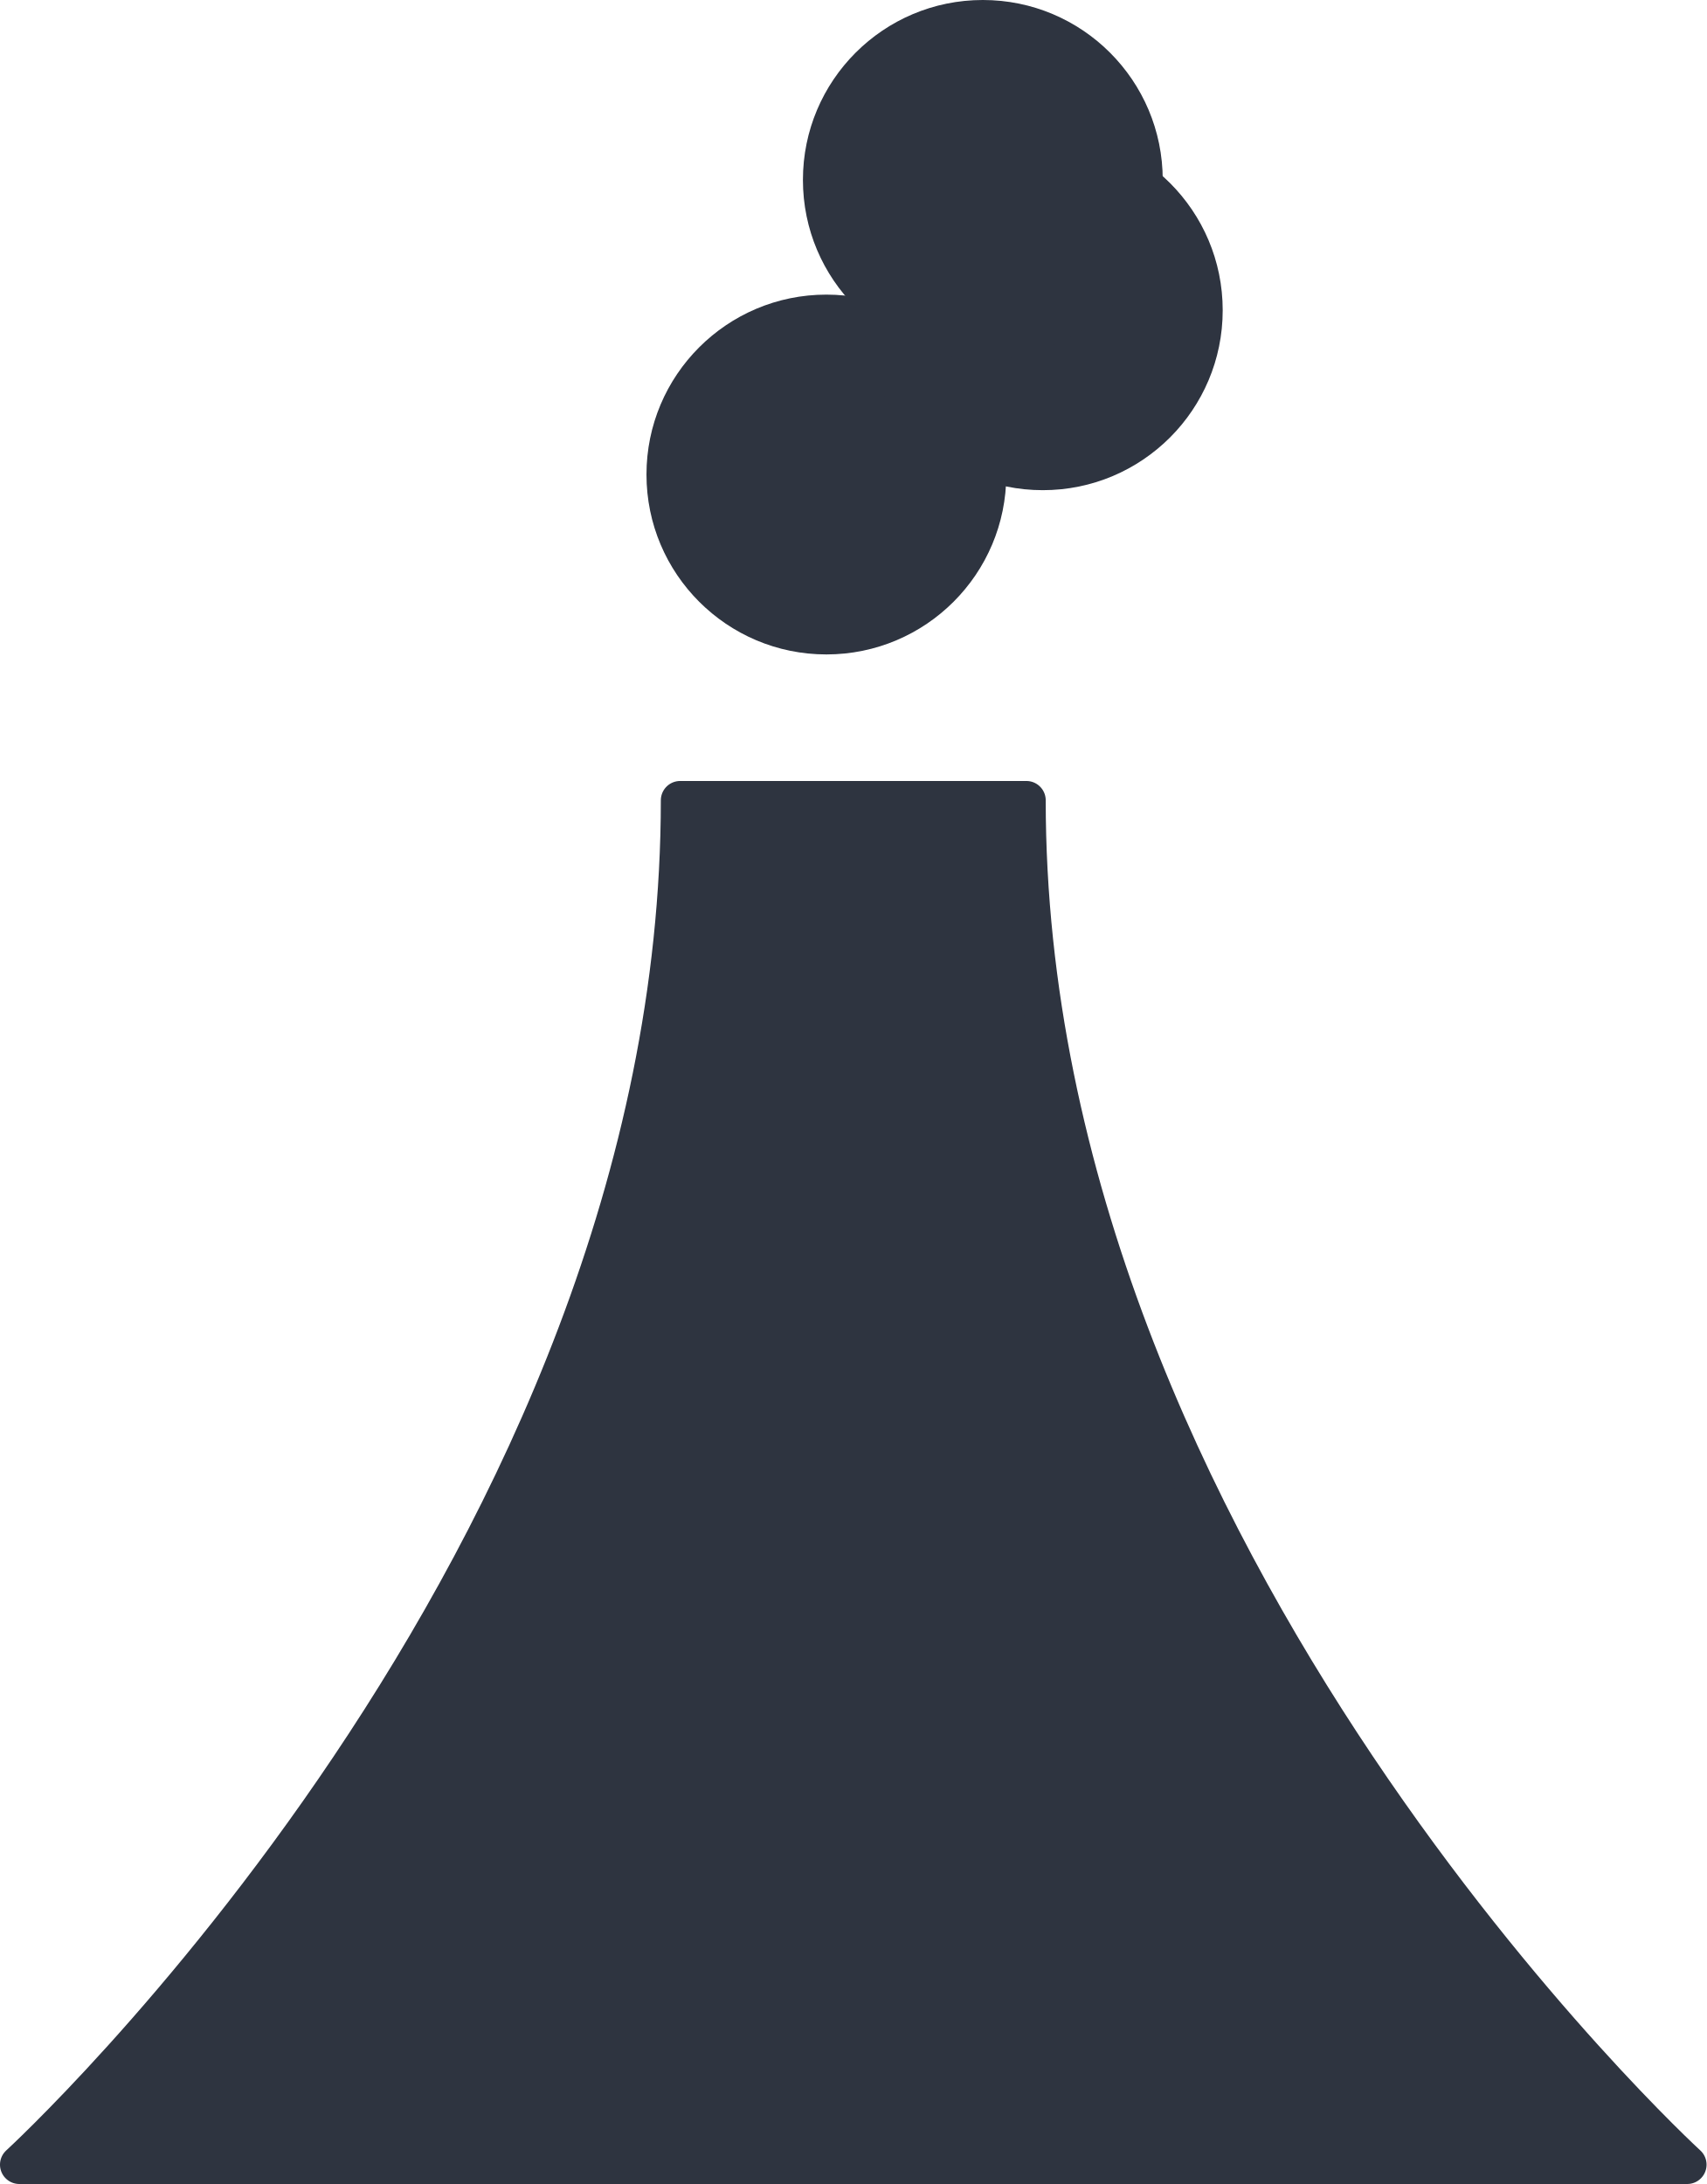
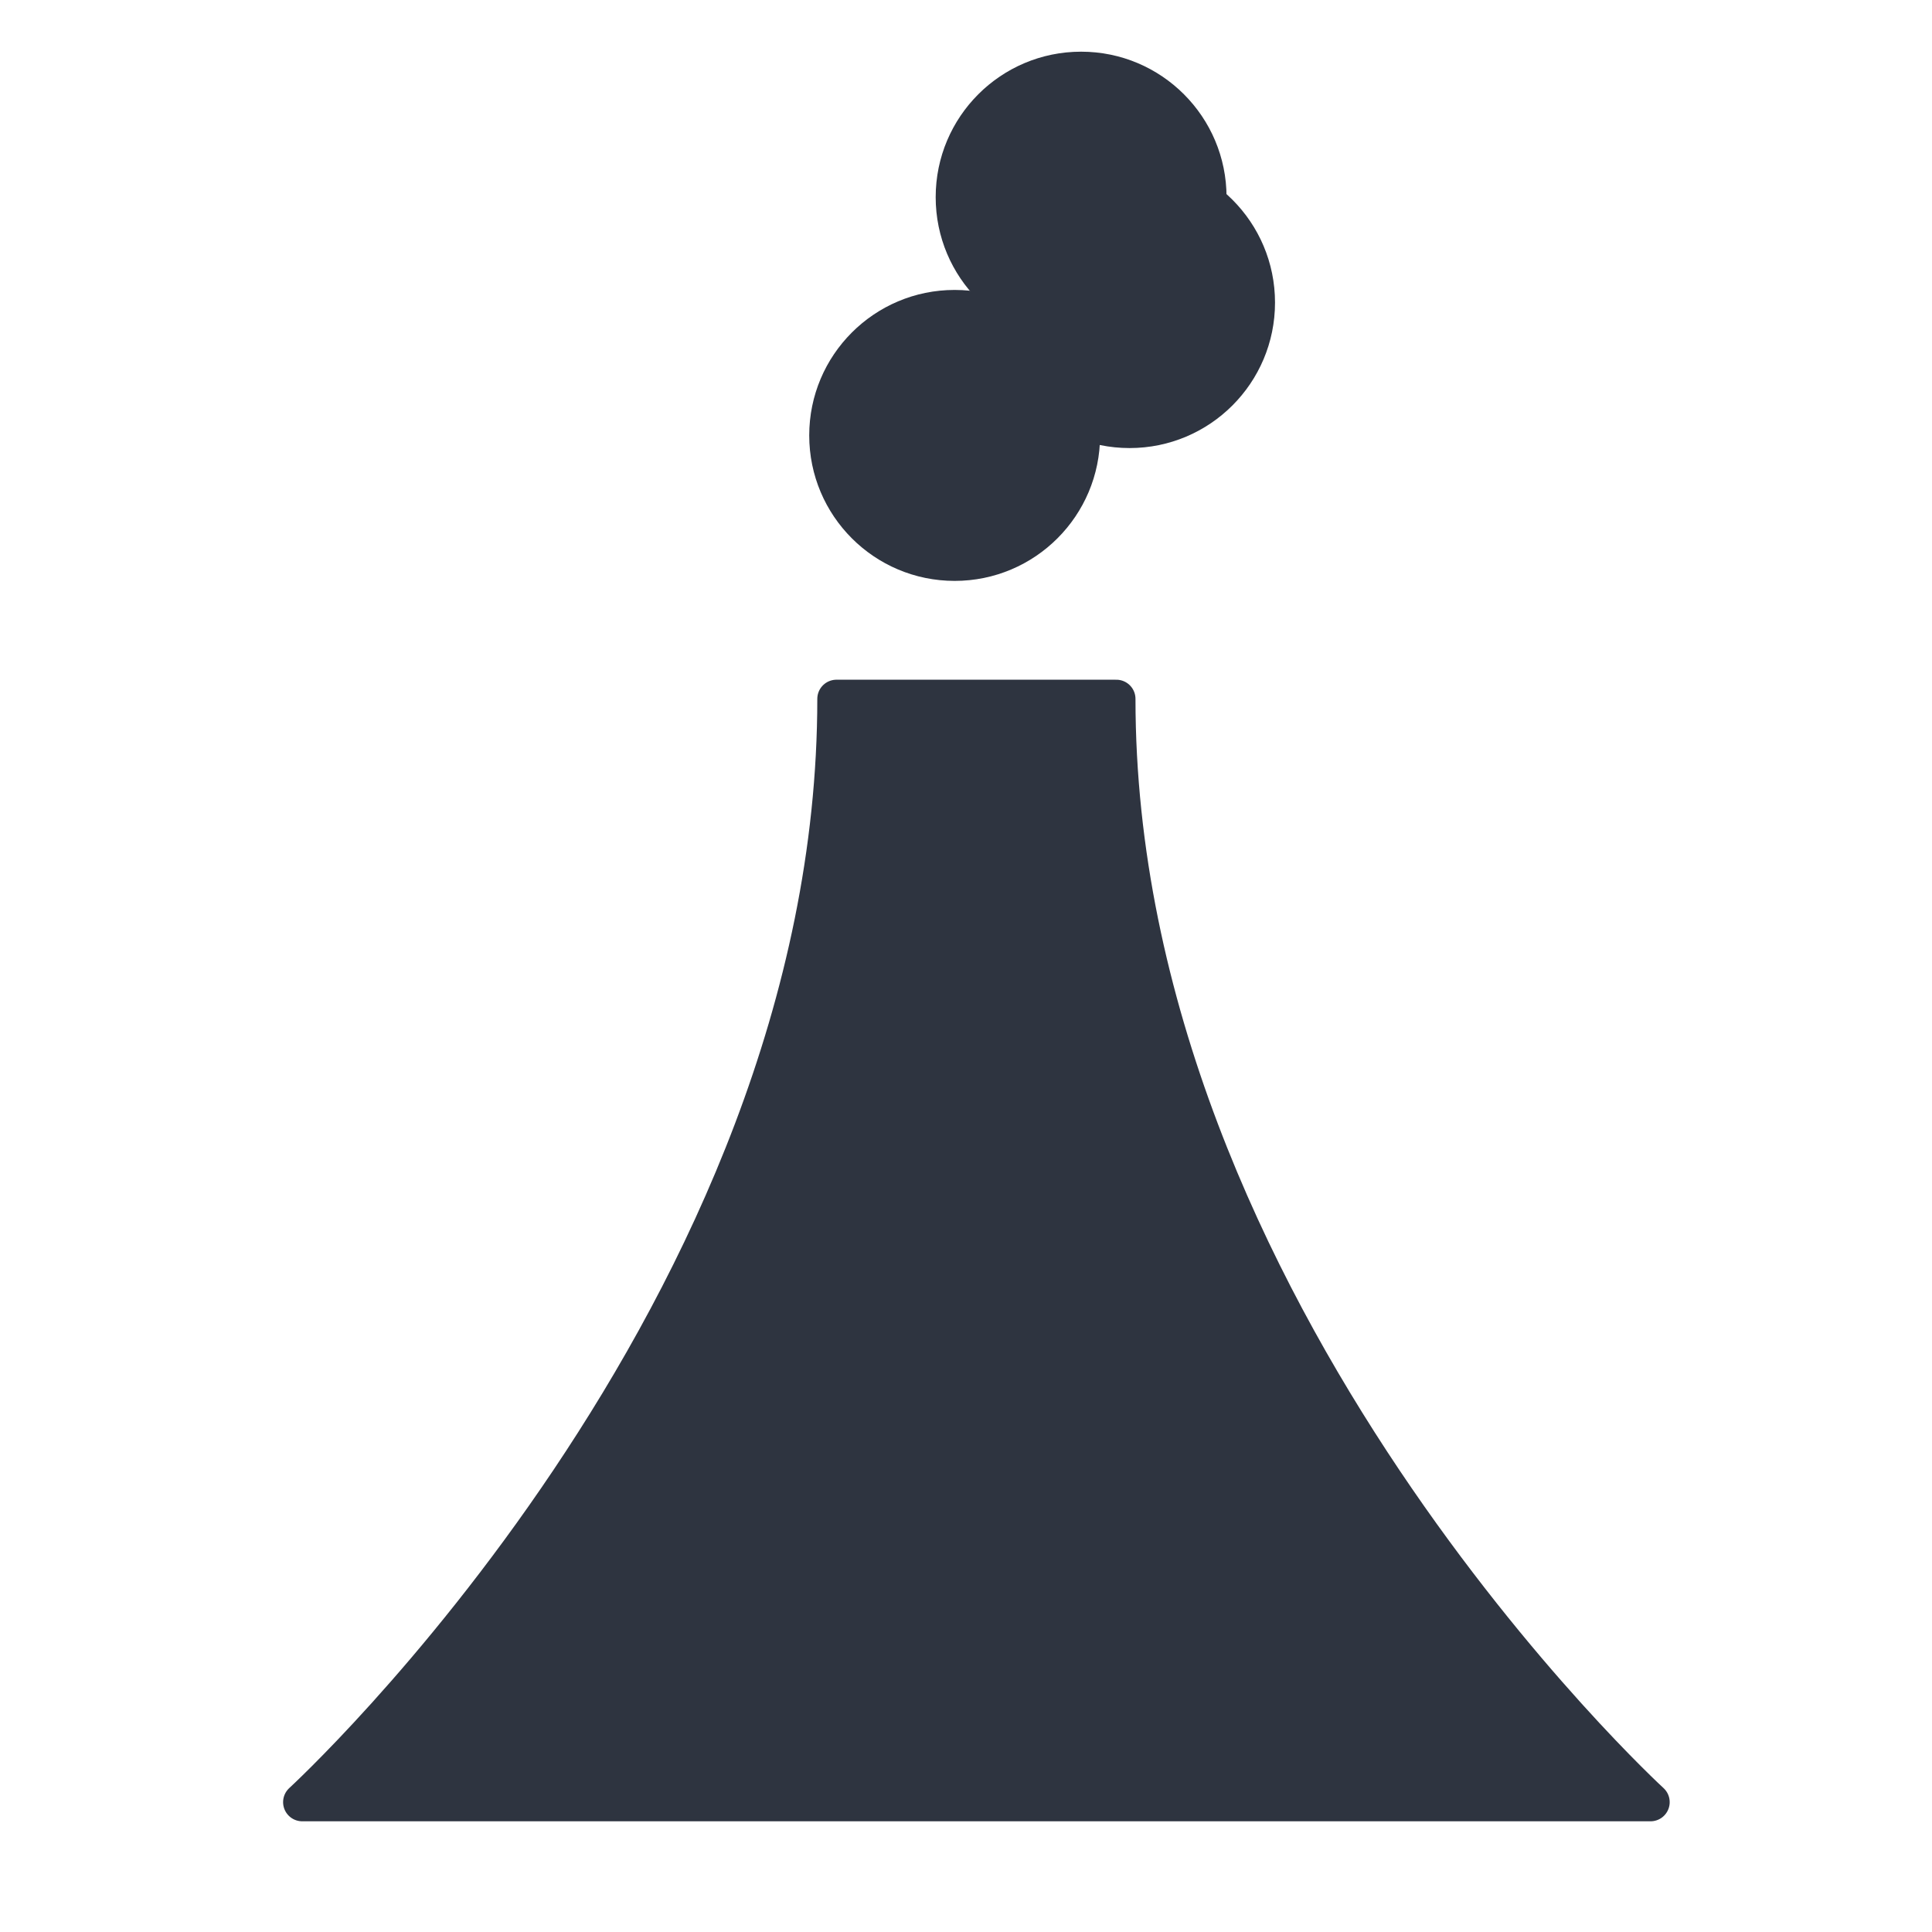
- <svg xmlns="http://www.w3.org/2000/svg" width="174.937mm" height="223.877mm" viewBox="0 0 174.937 223.877" version="1.1" id="svg3443">
+ <svg xmlns="http://www.w3.org/2000/svg" width="200mm" height="200mm" viewBox="0 0 200 200" version="1.1" id="svg3443">
  <defs id="defs3437" />
-   <g id="layer1" transform="translate(-44.64652,-26.52324)">
-     <path id="path3990" style="fill:#2e3440;fill-opacity:1;stroke:#2e3440;stroke-width:3.965;stroke-linecap:round;stroke-linejoin:round;stroke-miterlimit:4;stroke-dasharray:none;stroke-opacity:1" d="m 149.86,108.562 h -35.49 c 0,77.805 -67.742,139.856 -67.742,139.856 H 217.601 c 0,0 -67.742,-62.051 -67.742,-139.856 z" />
-     <circle style="opacity:1;fill:#2e3440;fill-opacity:1;stroke:none;stroke-width:1;stroke-linecap:round;stroke-linejoin:round;stroke-miterlimit:4;stroke-dasharray:none;stroke-dashoffset:0;stroke-opacity:1" id="path3996" cx="129.358" cy="75.166" r="18.442" />
-     <circle r="18.442" cy="58.328" cx="151.542" id="circle3998" style="opacity:1;fill:#2e3440;fill-opacity:1;stroke:none;stroke-width:1;stroke-linecap:round;stroke-linejoin:round;stroke-miterlimit:4;stroke-dasharray:none;stroke-dashoffset:0;stroke-opacity:1" />
-     <circle style="opacity:1;fill:#2e3440;fill-opacity:1;stroke:none;stroke-width:1;stroke-linecap:round;stroke-linejoin:round;stroke-miterlimit:4;stroke-dasharray:none;stroke-dashoffset:0;stroke-opacity:1" id="circle4000" cx="145.395" cy="44.965" r="18.442" />
+   <g id="layer1" transform="translate(-44.64652,-50.40062)">
+     <path id="path3990" style="fill:#2e3440;fill-opacity:1;stroke:#2e3440;stroke-width:3.965;stroke-linecap:round;stroke-linejoin:round;stroke-miterlimit:4;stroke-dasharray:none;stroke-opacity:1" d="m 160.208,122.747 h -28.972 c 0,63.538 -55.301,114.211 -55.301,114.211 H 215.51 c 0,0 -55.301,-50.673 -55.301,-114.211 z" />
+     <ellipse style="opacity:1;fill:#2e3440;fill-opacity:1;stroke:none;stroke-width:1;stroke-linecap:round;stroke-linejoin:round;stroke-miterlimit:4;stroke-dasharray:none;stroke-dashoffset:0;stroke-opacity:1" id="path3996" cx="143.472" cy="95.475" rx="15.055" ry="15.06" />
+     <ellipse cy="81.724" cx="161.581" id="circle3998" style="opacity:1;fill:#2e3440;fill-opacity:1;stroke:none;stroke-width:1;stroke-linecap:round;stroke-linejoin:round;stroke-miterlimit:4;stroke-dasharray:none;stroke-dashoffset:0;stroke-opacity:1" rx="15.055" ry="15.06" />
+     <ellipse style="opacity:1;fill:#2e3440;fill-opacity:1;stroke:none;stroke-width:1;stroke-linecap:round;stroke-linejoin:round;stroke-miterlimit:4;stroke-dasharray:none;stroke-dashoffset:0;stroke-opacity:1" id="circle4000" cx="156.563" cy="70.811" rx="15.055" ry="15.06" />
  </g>
</svg>
